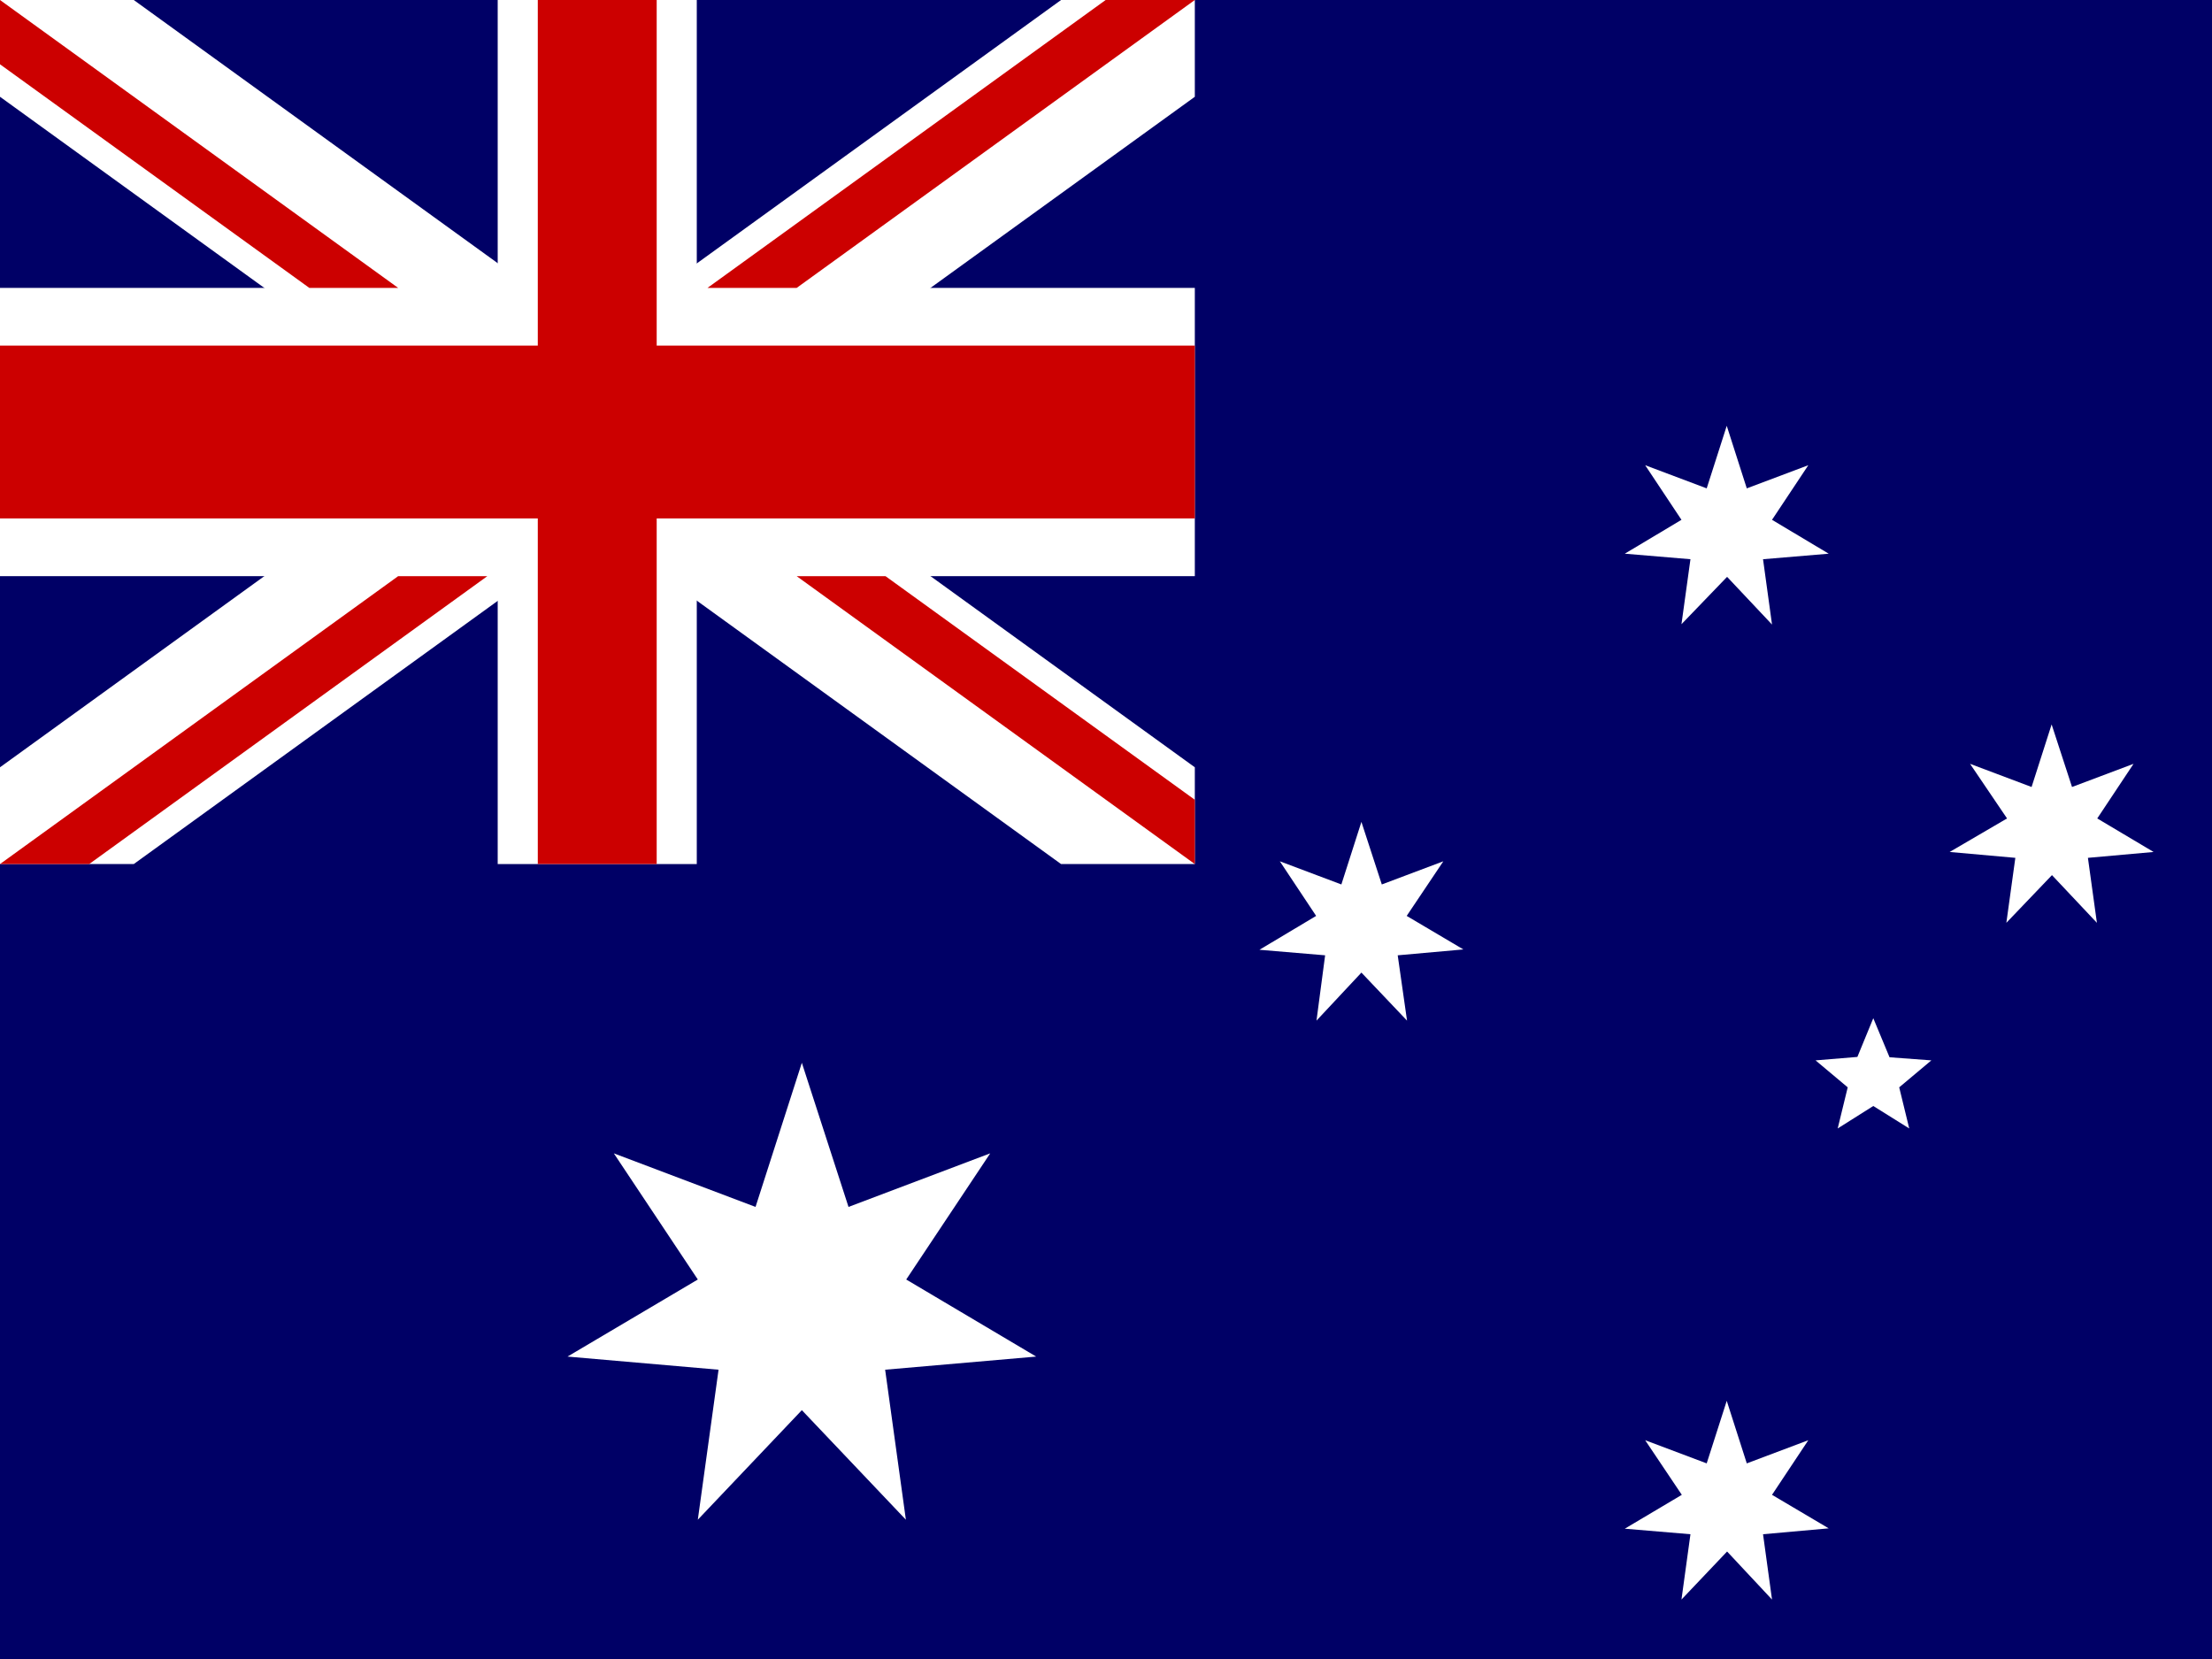
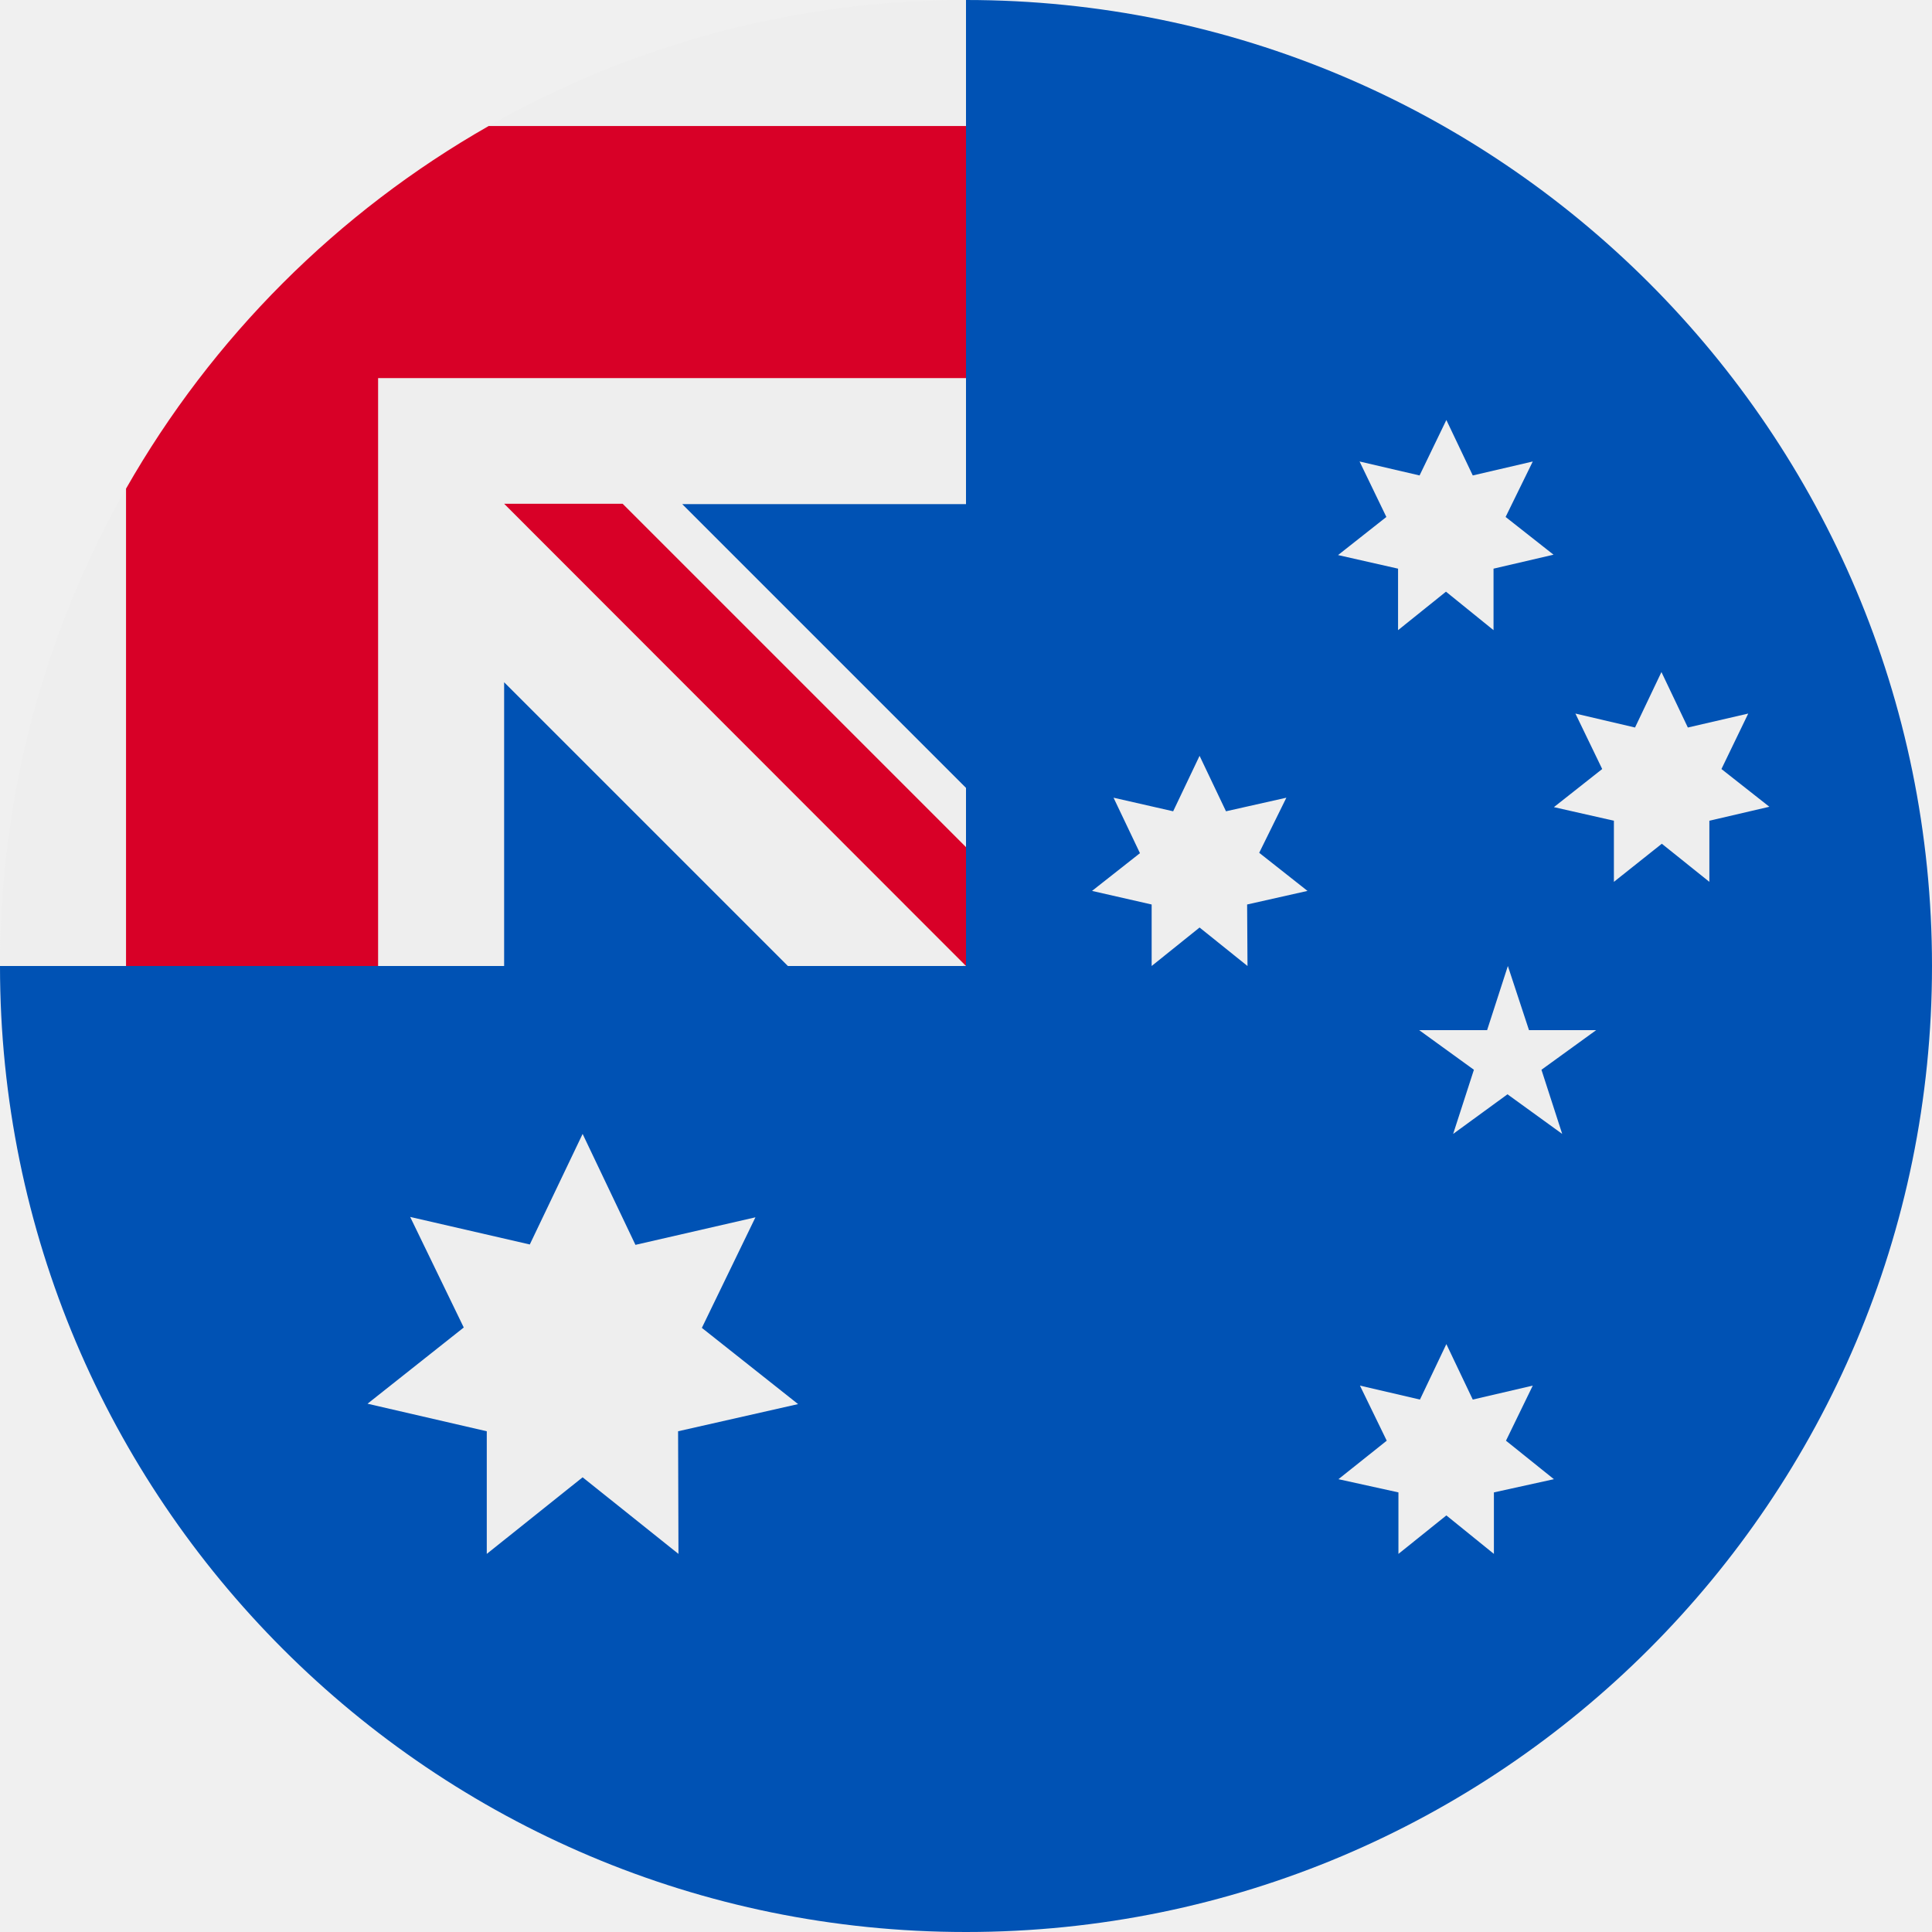
- <svg xmlns="http://www.w3.org/2000/svg" id="flag-icon-css-au" viewBox="0 0 640 480">
-   <g stroke-width="1pt">
-     <path fill="#006" d="M0 0h640v480H0z" />
-     <path fill="#fff" d="M0 0v28l307 222h38.7v-28L38.7 0H0zm345.7 0v28l-307 222H0v-28L307 0h38.7z" />
-     <path fill="#fff" d="M144 0v250h57.6V0H144zM0 83.3v83.4h345.7V83.3H0z" />
-     <path fill="#c00" d="M0 100v50h345.7v-50H0zM155.6 0v250H190V0h-34.5zM0 250l115.2-83.3H141L25.8 250H0zM0 0l115.2 83.3H89.5L0 18.6V0zm204.7 83.3L319.9 0h25.8L230.5 83.3h-25.8zm141 166.7l-115.2-83.3h25.7l89.5 64.7V250z" />
-     <path fill="#fff" fill-rule="evenodd" d="M299.8 392.5l-43.7 3.8 6 43.4L232 408l-30.1 31.7 6-43.4-43.7-3.8 37.7-22.3-24.3-36.5 41 15.5 13.4-41.7 13.5 41.7 41-15.5-24.3 36.5m224.4 62.3L476 416.7l17.8 6.7 5.8-18.1 5.8 18.1 17.8-6.7-10.5 15.8 16.4 9.7-19 1.7 2.6 18.9-13-13.9-13.2 13.9 2.6-18.9-19-1.6m16.4-291.9L476 134.6l17.8 6.7 5.8-18.1 5.8 18.1 17.8-6.7-10.5 15.8 16.4 9.8-19 1.6 2.6 18.9-13-13.8-13.2 13.7 2.6-18.8-19-1.6M380.8 265l-10.5-15.8 17.8 6.7 5.8-18.1 5.9 18.1 17.8-6.7L407 265l16.4 9.7-19 1.7 2.7 18.9-13.2-13.9-13 13.9 2.5-18.9-19-1.6m216.3-38L570 221l17.8 6.7 5.8-18.1 5.9 18.1 17.8-6.7-10.5 15.8 16.3 9.7-19 1.7 2.6 18.8-13-13.8-13.2 13.8 2.6-18.8-19-1.7M542 320l-10.3 6.5 2.9-11.9-9.3-7.8 12.1-1 4.6-11.2 4.7 11.3 12.1.9-9.3 7.8 2.9 11.9" />
+ <svg xmlns="http://www.w3.org/2000/svg" viewBox="0 0 512 512">
+   <path fill="#0052b4" d="M512 256a256 256 0 0 1-512 0L256 0a256 256 0 0 1 256 256z" />
+   <g fill="#eee">
+     <path d="M256 0zm-.7 256h.7v-.7l-.7.7z" />
+     <path d="M256 133.6V0A256 256 0 0 0 0 256h133.6v-75.2l75.2 75.2h46.5l.7-.7v-46.5l-75.2-75.2H256z" />
  </g>
+   <g fill="#d80027">
+     <path d="M129.5 33.4a257.2 257.2 0 0 0-96.1 96.1V256h66.8V100.2H256V33.4H129.5z" />
+     <path d="M256 224.5l-91-91h-31.4L256 256v-31.5z" />
+   </g>
+   <path fill="#eee" d="M154.4 300.5l14 29.4 31.8-7.3-14.2 29.3 25.5 20.2-31.8 7.2.1 32.5-25.4-20.3-25.4 20.3v-32.5L97.4 372l25.5-20.2-14.2-29.3 31.7 7.3zm228.9 55.7l7 14.7 15.9-3.7-7.1 14.6 12.7 10.2-15.9 3.5v16.3l-12.6-10.2-12.7 10.2v-16.3l-15.9-3.5 12.8-10.2-7.1-14.6 15.9 3.7zm-65.4-155.9l7 14.7 16-3.6-7.2 14.6 12.8 10.1-16 3.6.1 16.3-12.7-10.2-12.7 10.2v-16.3l-15.8-3.6 12.7-10-7-14.7 15.8 3.6zm65.4-89l7 14.7 15.9-3.7L399 137l12.7 10-15.9 3.7V167l-12.6-10.2-12.7 10.2v-16.3l-15.9-3.6 12.8-10.1-7.1-14.7 15.9 3.7zm57 66.8l7 14.7 16-3.7-7.1 14.7 12.7 10-15.9 3.7v16.2l-12.6-10.1-12.7 10.1v-16.2l-15.9-3.6 12.8-10.1-7.1-14.7 15.8 3.7zM399.6 256l5.6 17H423l-14.5 10.5 5.5 17-14.5-10.5-14.4 10.5 5.5-17-14.5-10.5h18z" />
</svg>
